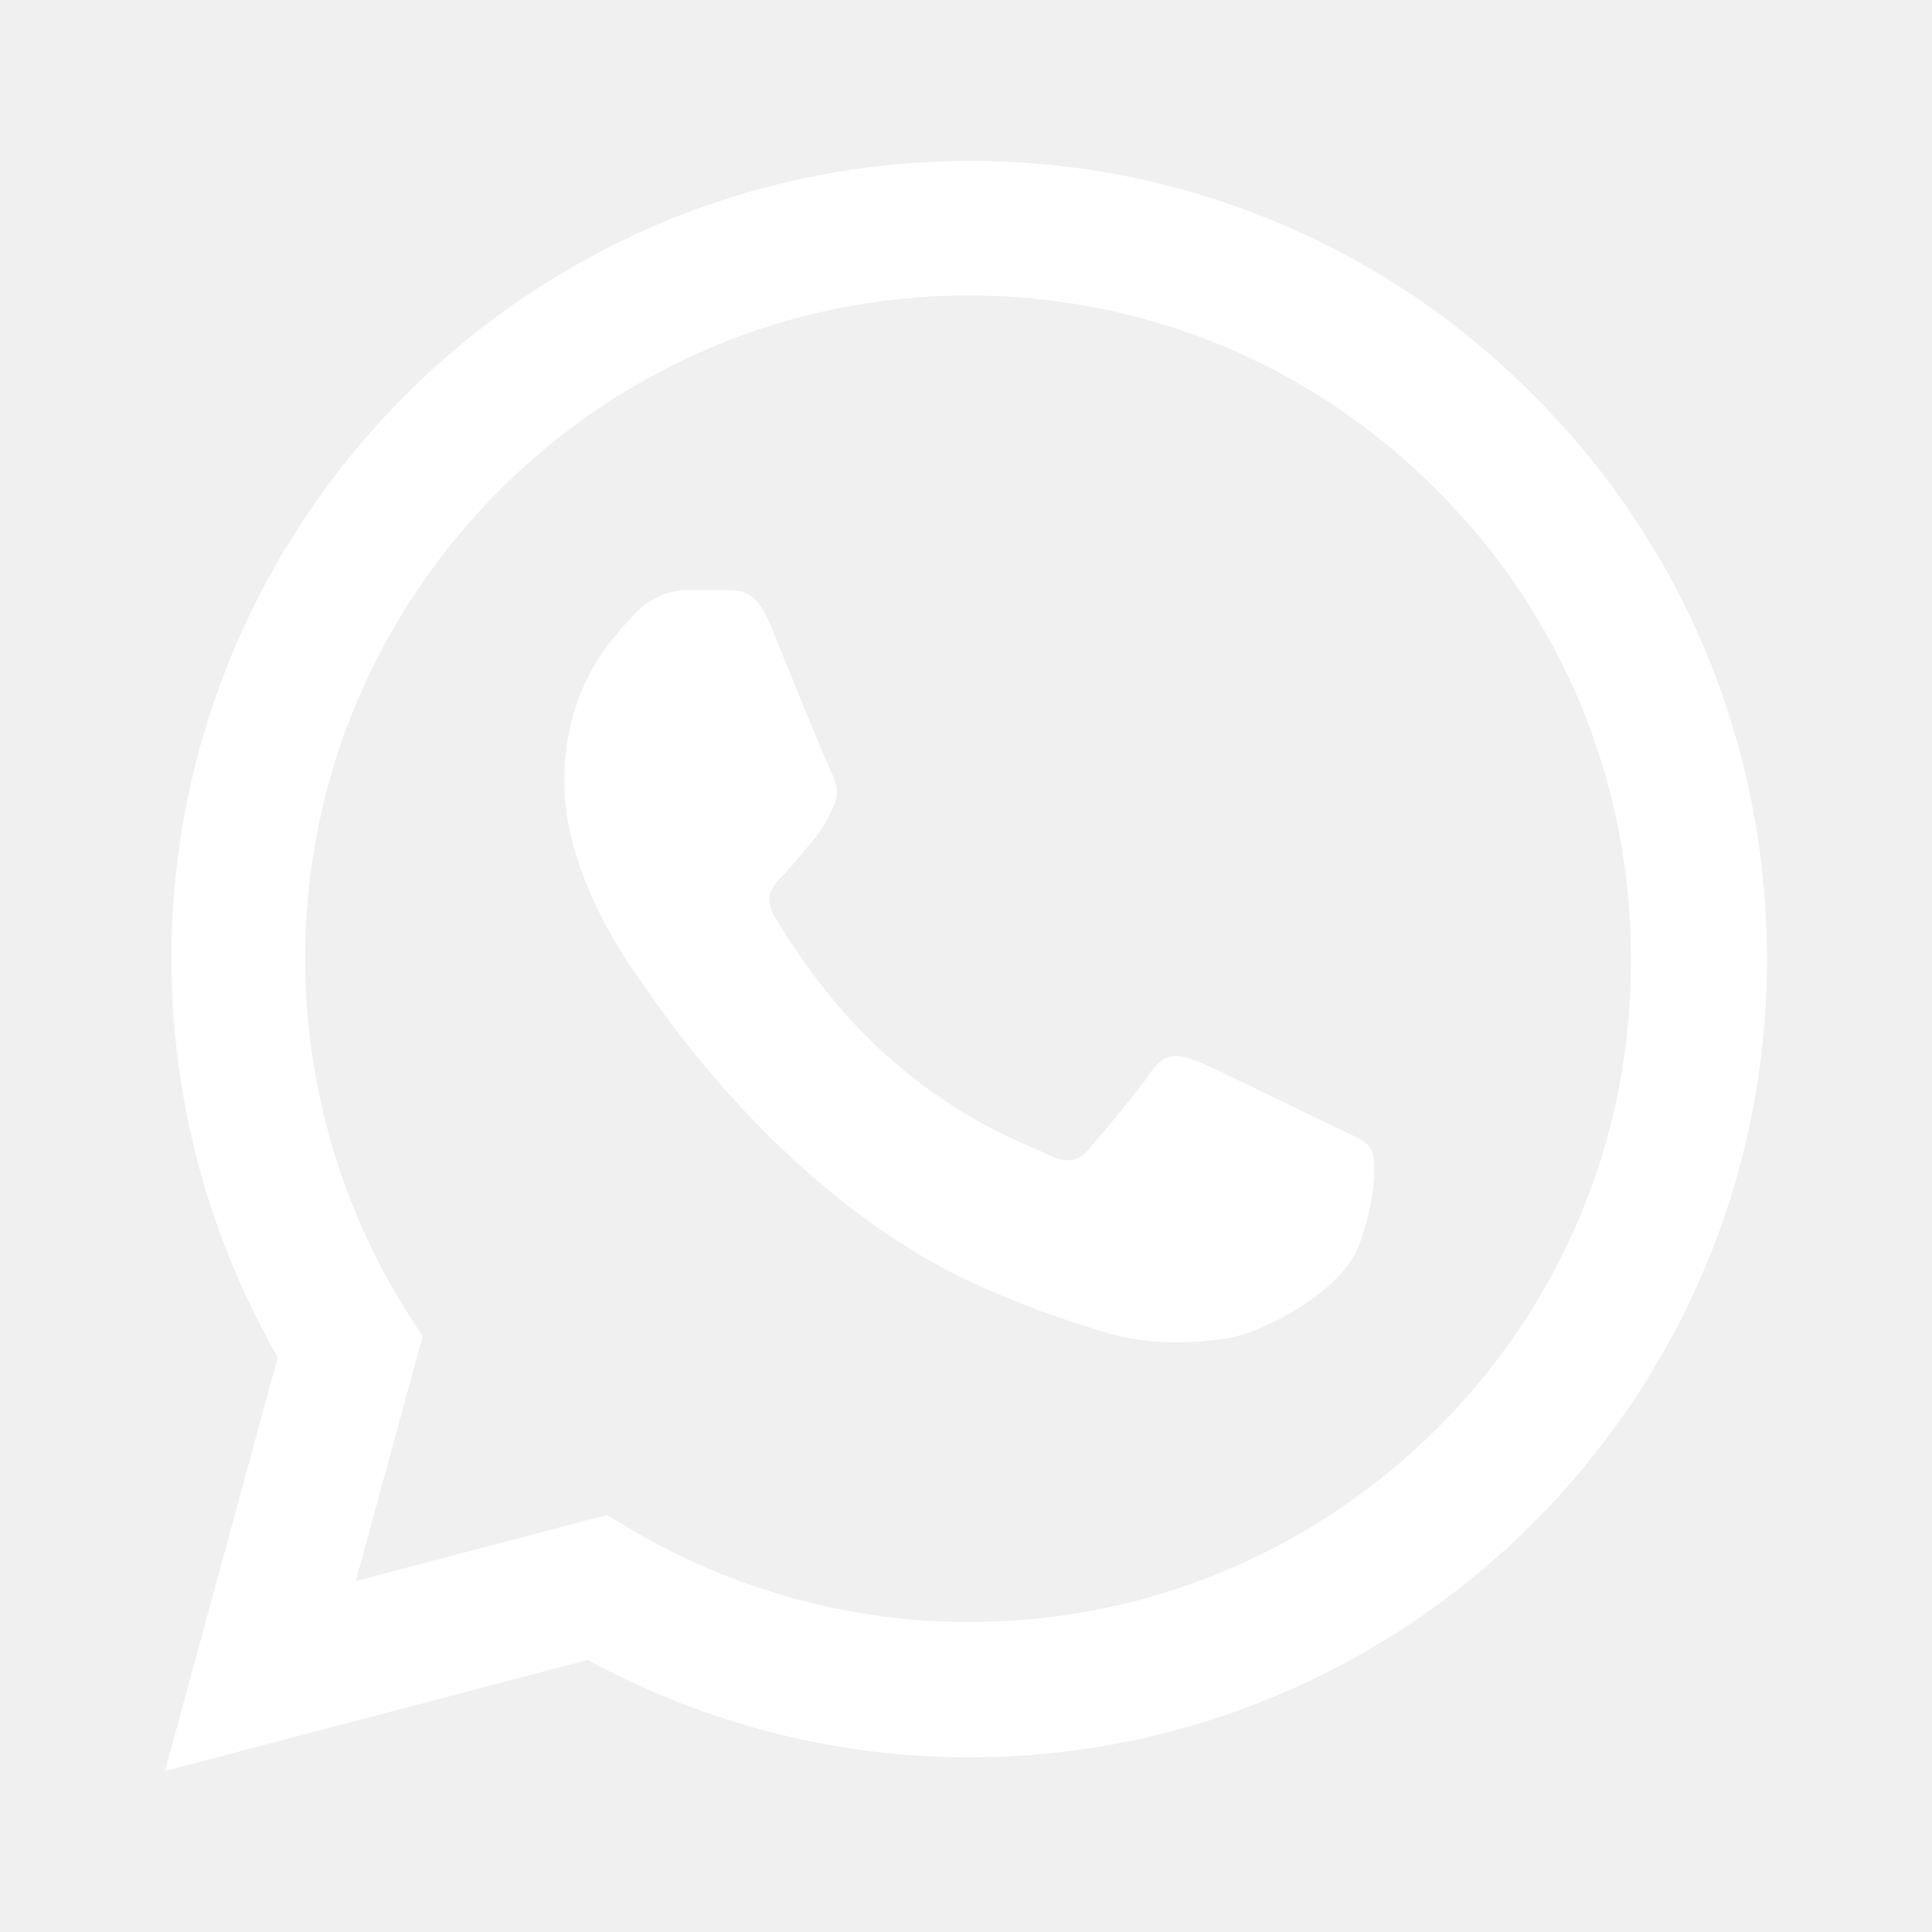
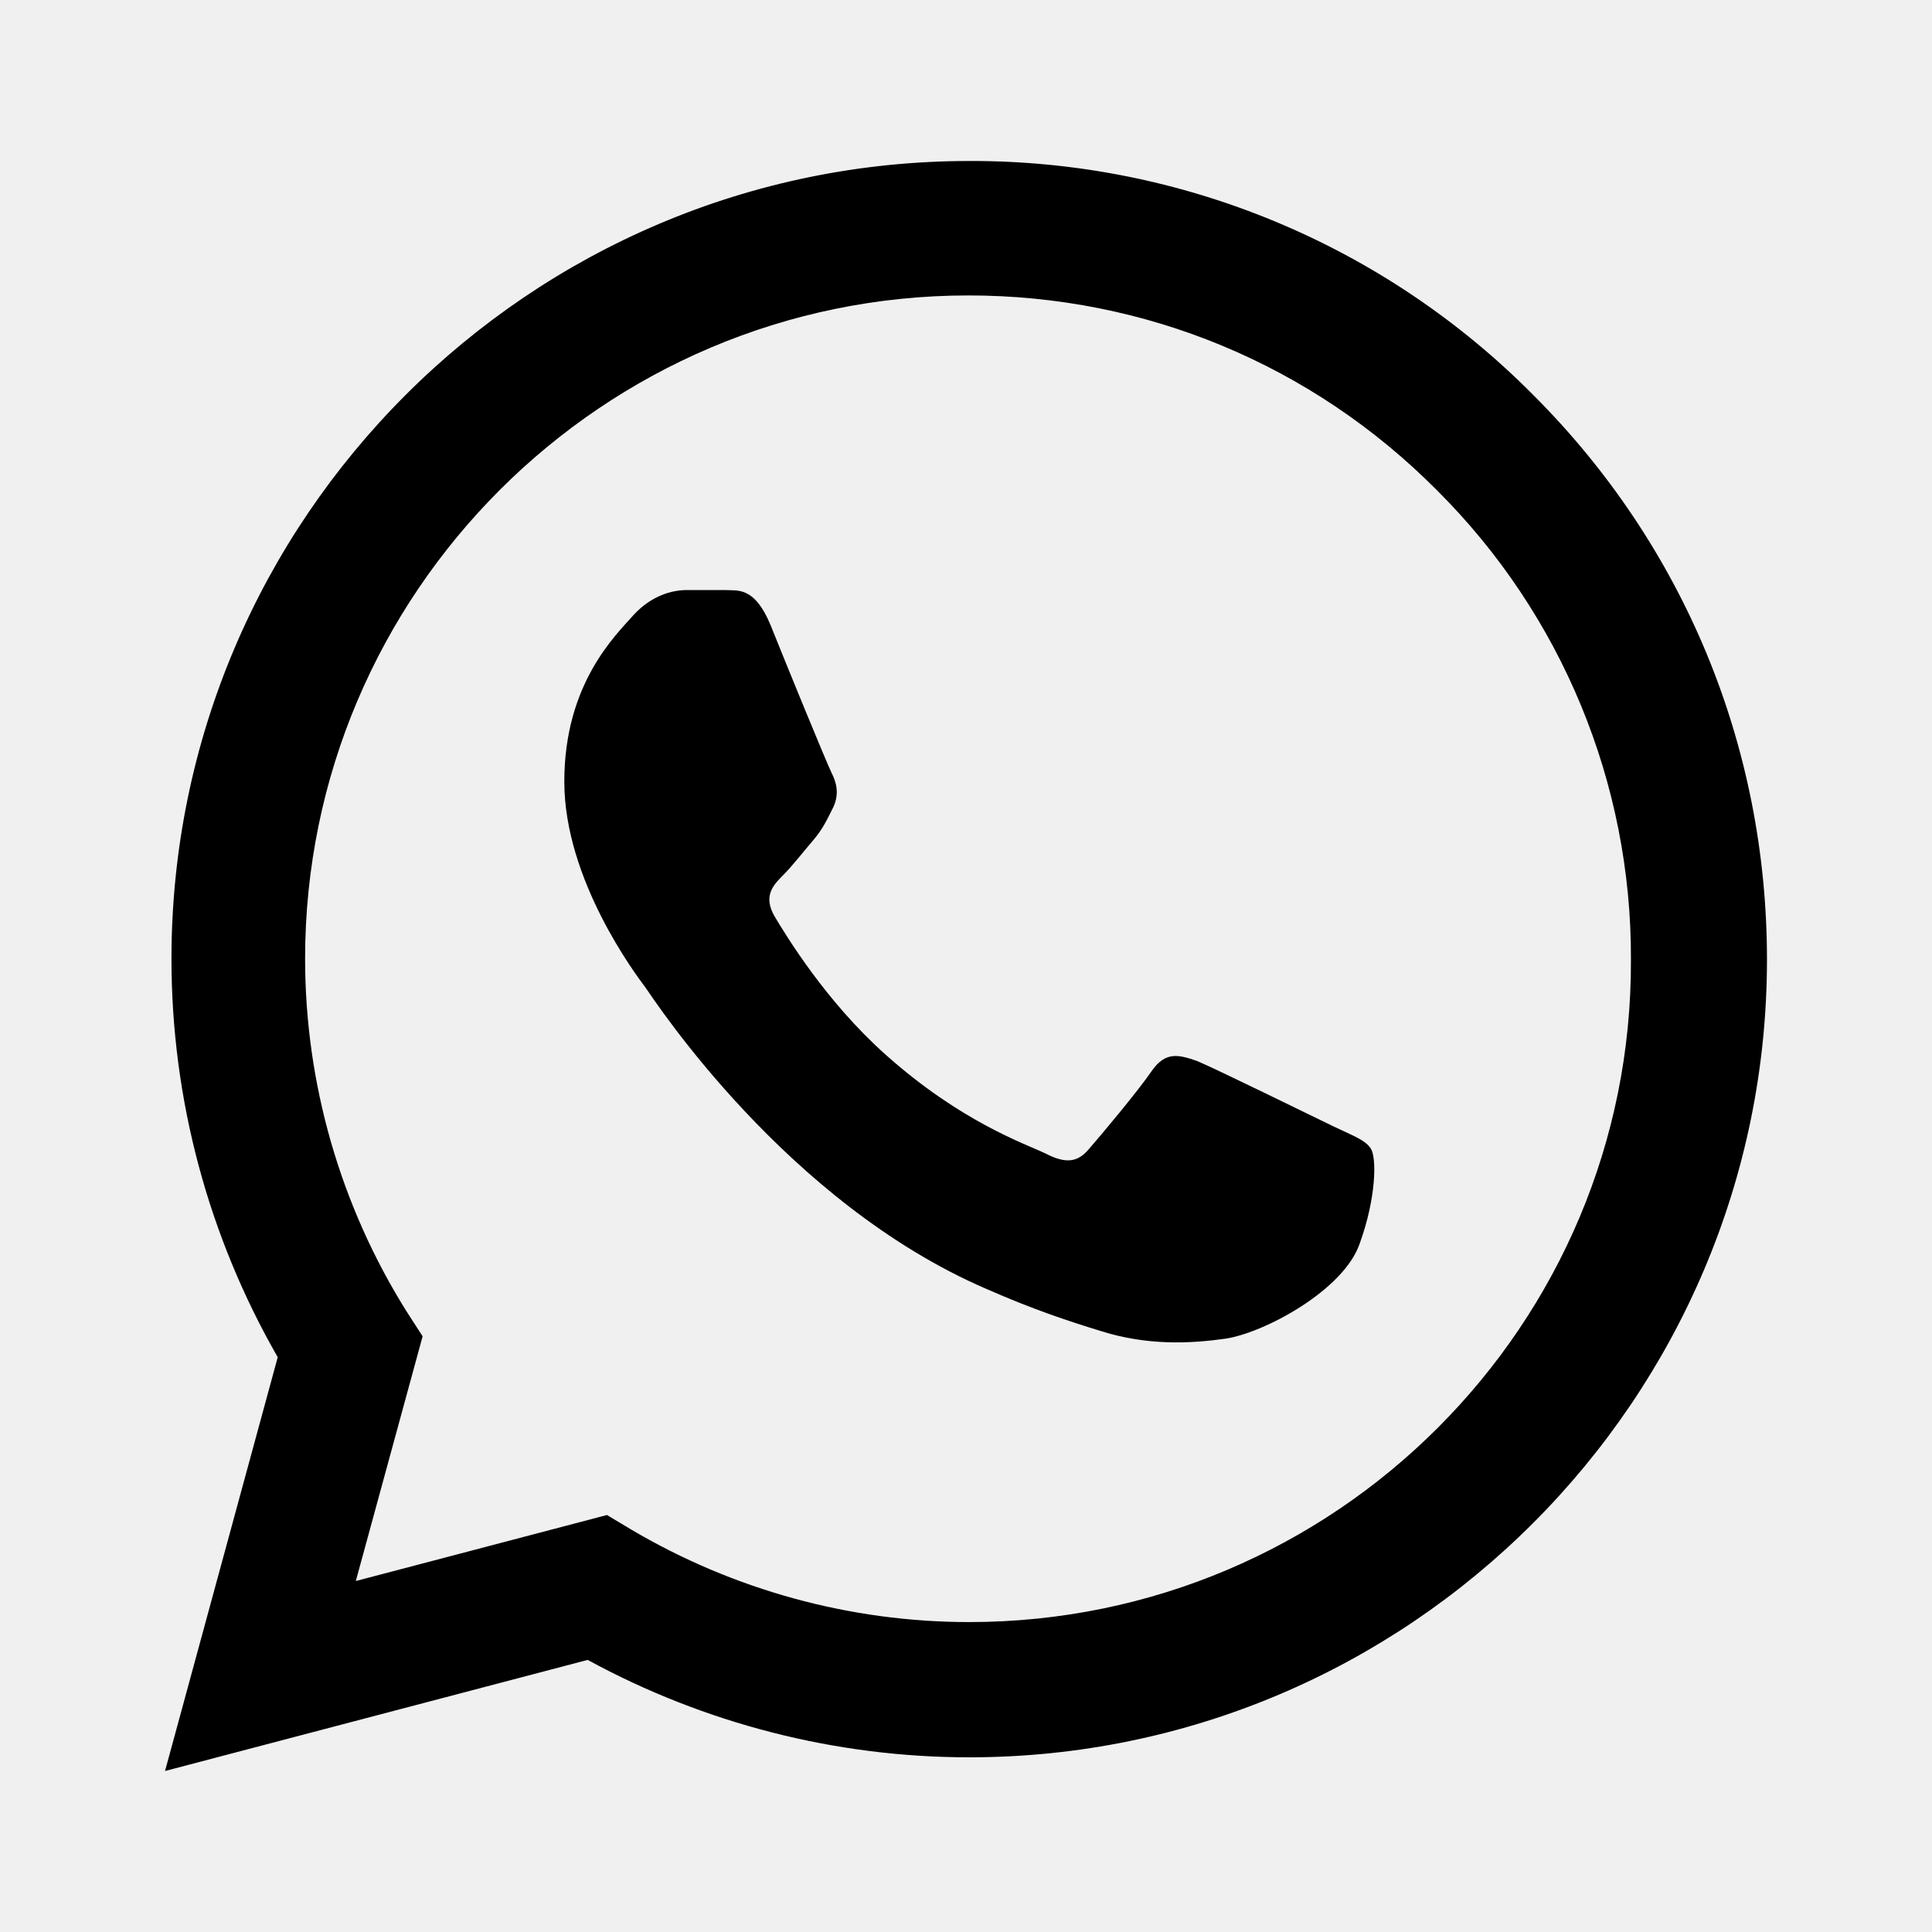
<svg xmlns="http://www.w3.org/2000/svg" width="1.2rem" height="1.2rem" viewBox="0 0 24 24">
-   <path fill="white" d="M19.05 4.91A9.82 9.82 0 0 0 12.04 2c-5.46 0-9.91 4.45-9.91 9.91c0 1.75.46 3.45 1.32 4.95L2.05 22l5.25-1.38c1.45.79 3.08 1.21 4.74 1.21c5.46 0 9.91-4.45 9.91-9.91c0-2.65-1.03-5.14-2.9-7.01m-7.01 15.24c-1.48 0-2.93-.4-4.2-1.15l-.3-.18l-3.12.82l.83-3.04l-.2-.31a8.26 8.26 0 0 1-1.26-4.38c0-4.54 3.7-8.24 8.24-8.24c2.2 0 4.27.86 5.82 2.42a8.18 8.18 0 0 1 2.41 5.83c.02 4.54-3.68 8.23-8.22 8.23m4.52-6.16c-.25-.12-1.47-.72-1.69-.81c-.23-.08-.39-.12-.56.12c-.17.25-.64.81-.78.97c-.14.17-.29.19-.54.06c-.25-.12-1.05-.39-1.99-1.23c-.74-.66-1.23-1.47-1.38-1.72c-.14-.25-.02-.38.11-.51c.11-.11.25-.29.37-.43s.17-.25.25-.41c.08-.17.04-.31-.02-.43s-.56-1.34-.76-1.84c-.2-.48-.41-.42-.56-.43h-.48c-.17 0-.43.06-.66.31c-.22.25-.86.85-.86 2.07s.89 2.4 1.01 2.56c.12.17 1.75 2.67 4.23 3.74c.59.26 1.05.41 1.41.52c.59.19 1.13.16 1.56.1c.48-.07 1.47-.6 1.67-1.18c.21-.58.21-1.07.14-1.18s-.22-.16-.47-.28" />
+   <path fill="currentColor" d="M19.05 4.91A9.82 9.82 0 0 0 12.04 2c-5.46 0-9.91 4.45-9.91 9.91c0 1.75.46 3.45 1.32 4.95L2.05 22l5.25-1.38c1.45.79 3.08 1.21 4.74 1.21c5.46 0 9.91-4.45 9.91-9.91c0-2.65-1.03-5.14-2.9-7.01m-7.01 15.24c-1.48 0-2.93-.4-4.2-1.15l-.3-.18l-3.12.82l.83-3.04l-.2-.31a8.26 8.26 0 0 1-1.26-4.38c0-4.54 3.7-8.24 8.24-8.24c2.2 0 4.27.86 5.82 2.42a8.18 8.18 0 0 1 2.41 5.83c.02 4.54-3.68 8.23-8.22 8.23m4.52-6.16c-.25-.12-1.47-.72-1.69-.81c-.23-.08-.39-.12-.56.12c-.17.25-.64.81-.78.97c-.14.17-.29.19-.54.06c-.25-.12-1.05-.39-1.99-1.23c-.74-.66-1.23-1.47-1.38-1.72c-.14-.25-.02-.38.11-.51c.11-.11.25-.29.37-.43s.17-.25.25-.41c.08-.17.04-.31-.02-.43s-.56-1.34-.76-1.84c-.2-.48-.41-.42-.56-.43h-.48c-.17 0-.43.06-.66.31c-.22.25-.86.85-.86 2.07s.89 2.4 1.01 2.56c.12.17 1.75 2.67 4.23 3.74c.59.26 1.05.41 1.41.52c.59.19 1.13.16 1.56.1c.48-.07 1.47-.6 1.67-1.18c.21-.58.21-1.07.14-1.18s-.22-.16-.47-.28" />
</svg>
